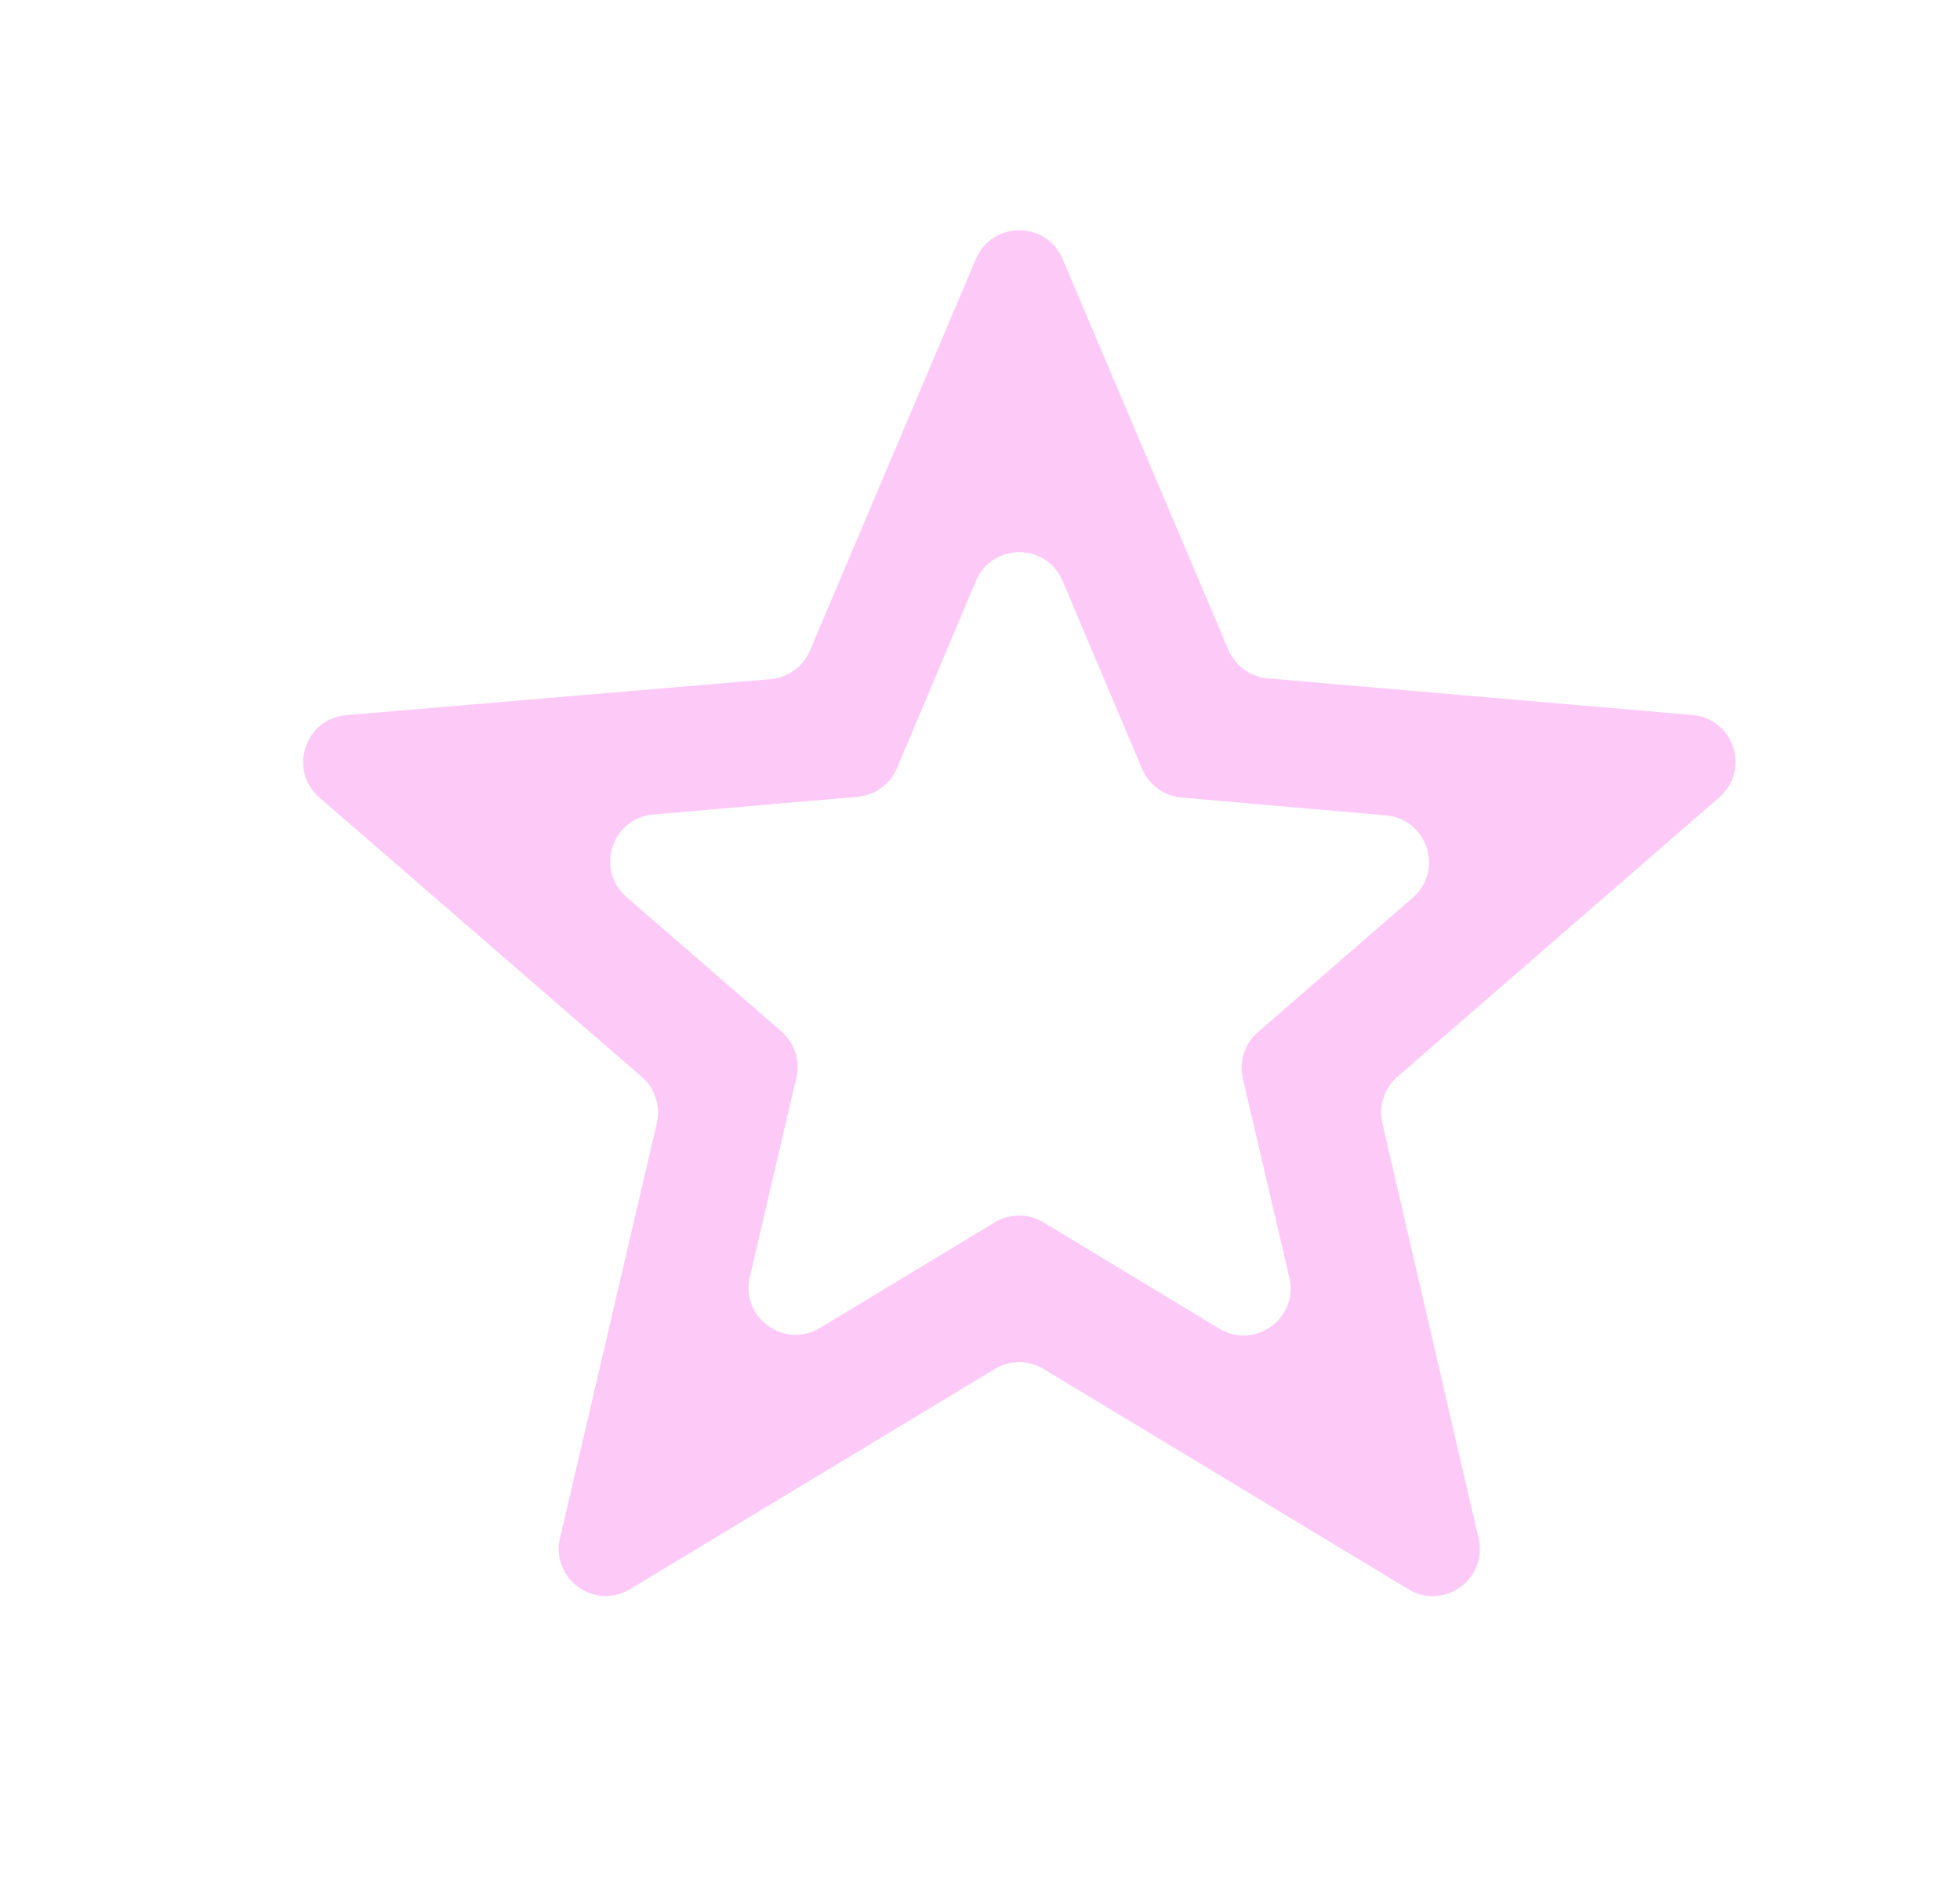
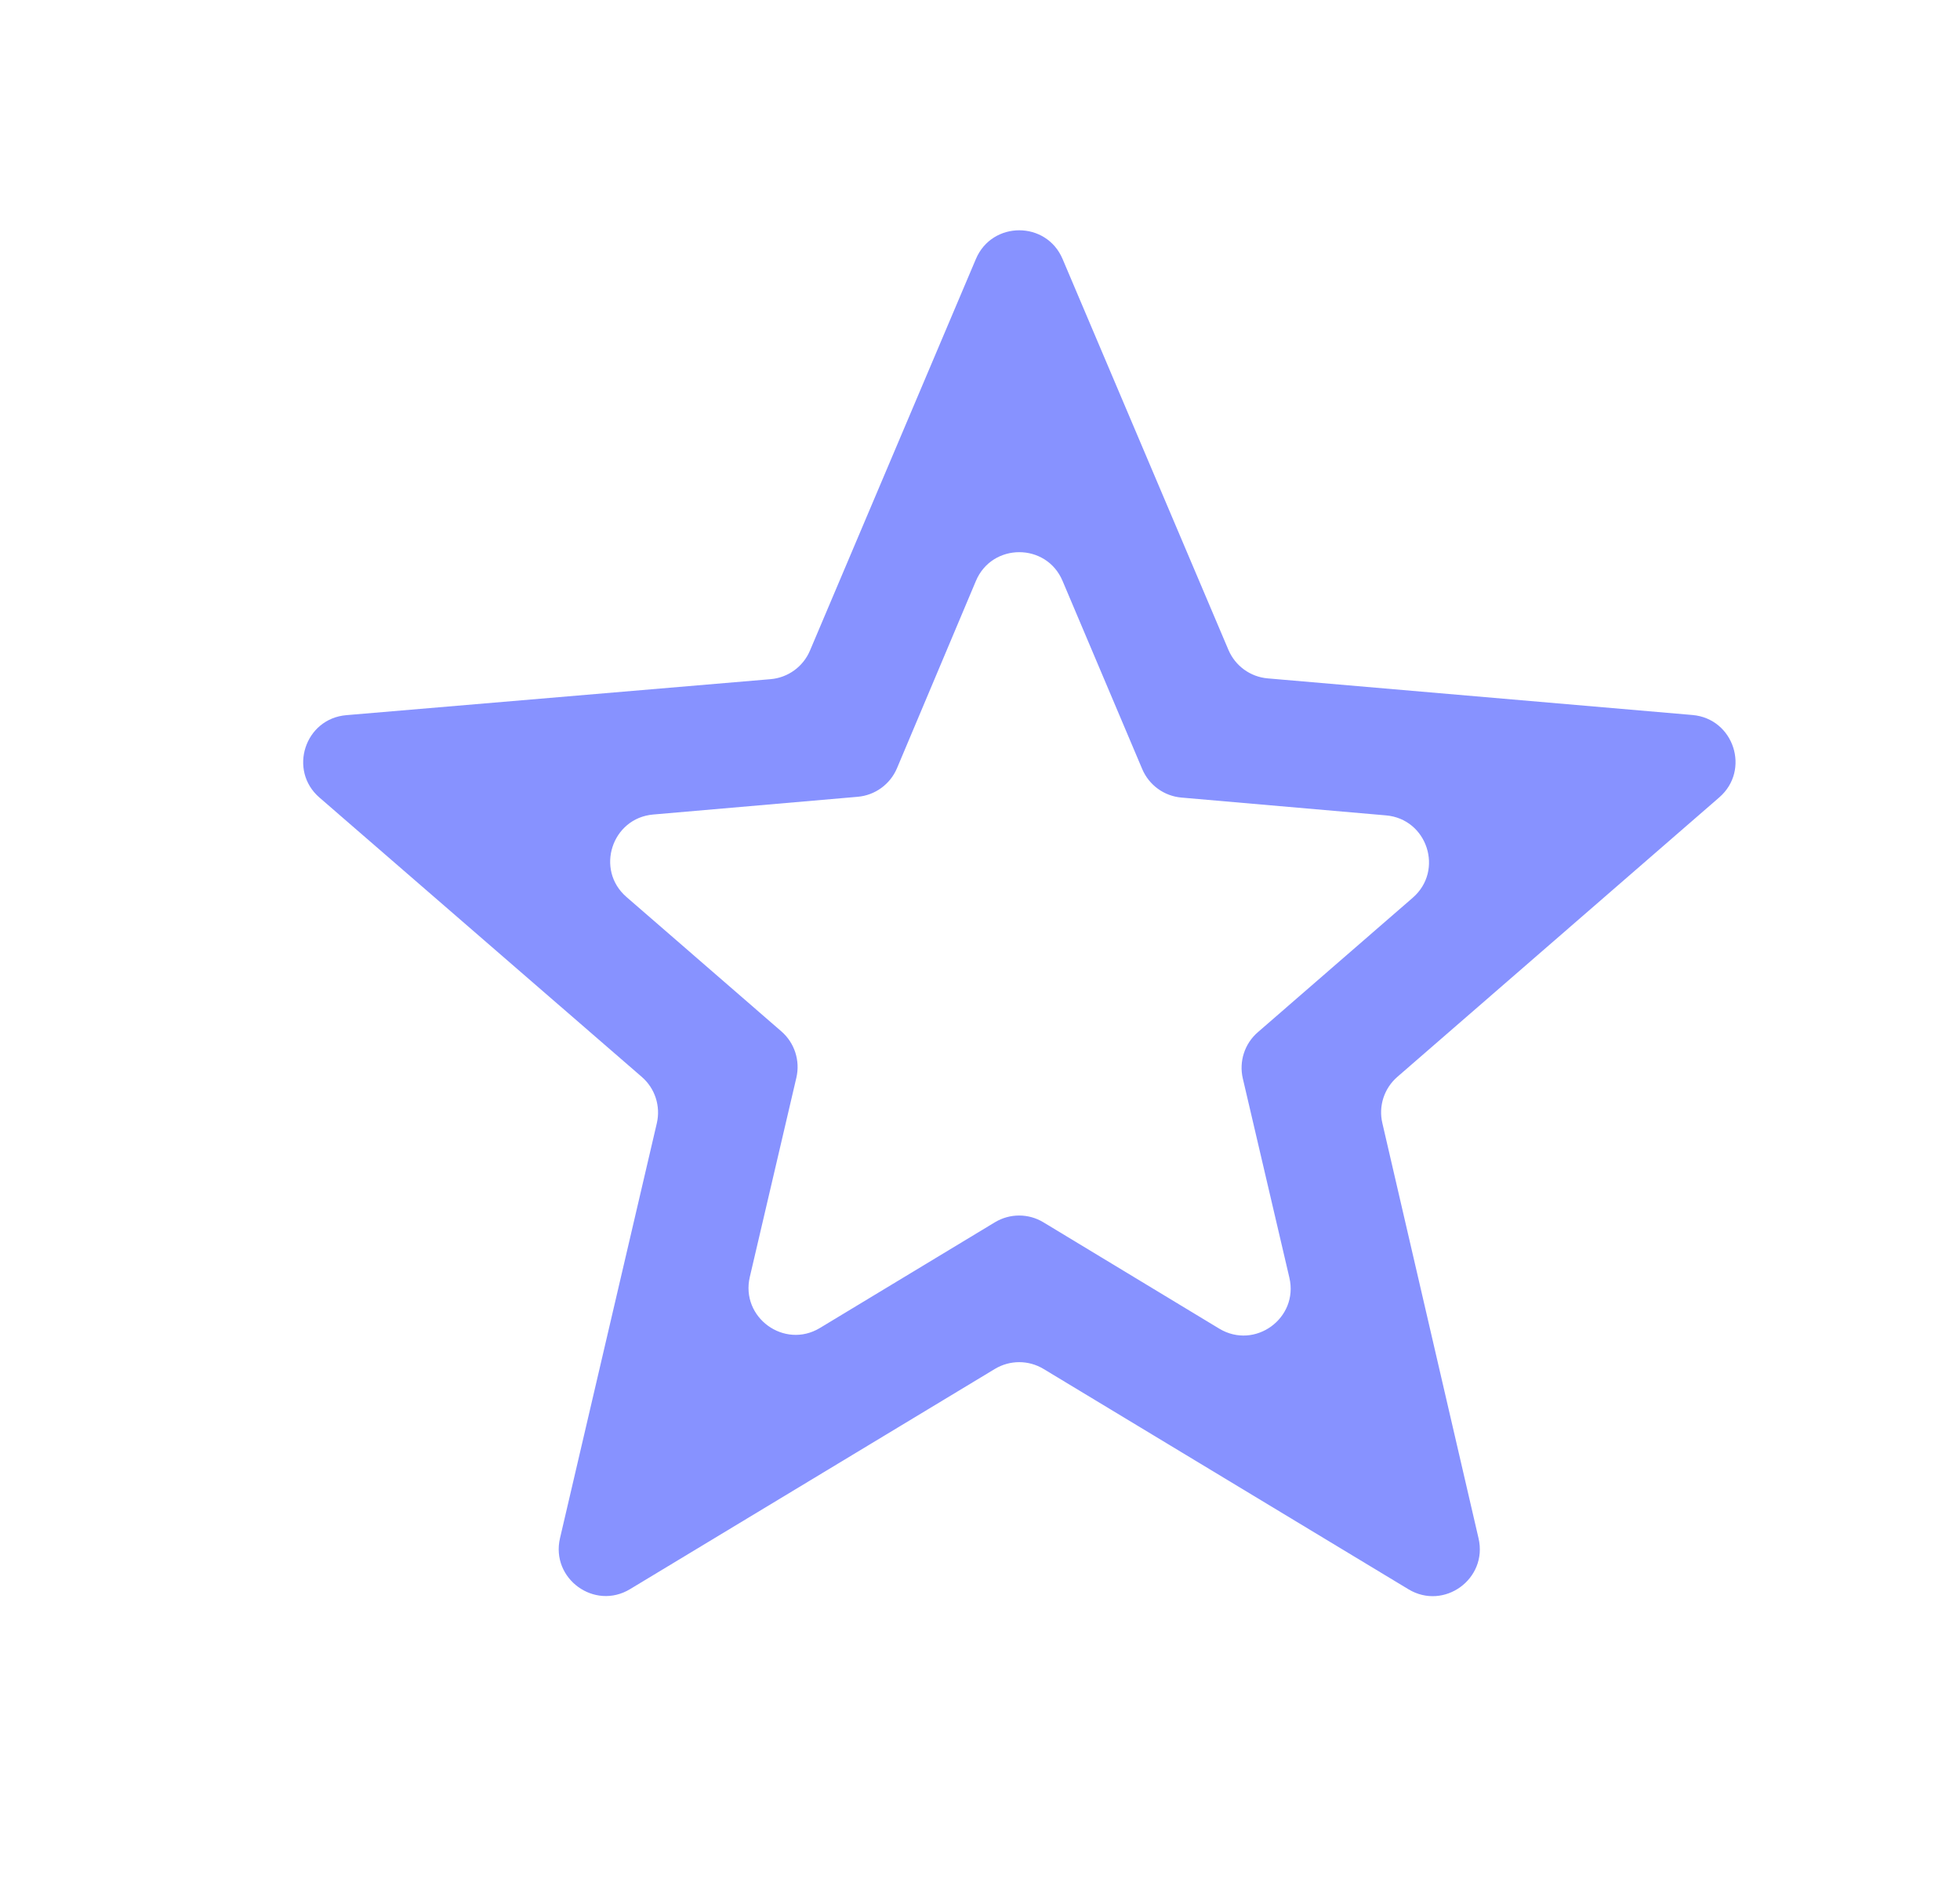
<svg xmlns="http://www.w3.org/2000/svg" width="25" height="24" viewBox="0 0 25 24" fill="none">
-   <path d="M21.929 10.169C22.33 9.822 22.116 9.164 21.588 9.118L16.17 8.651C15.948 8.632 15.756 8.492 15.669 8.288L13.553 3.302C13.346 2.815 12.655 2.815 12.448 3.302L10.331 8.297C10.244 8.502 10.051 8.642 9.829 8.661L4.417 9.12C3.888 9.165 3.674 9.824 4.075 10.171L8.186 13.733C8.355 13.879 8.428 14.106 8.378 14.323L7.143 19.615C7.022 20.132 7.583 20.54 8.037 20.265L12.69 17.457C12.881 17.342 13.119 17.342 13.31 17.457L17.965 20.267C18.419 20.541 18.979 20.134 18.859 19.617L17.632 14.322C17.581 14.105 17.655 13.879 17.823 13.733L21.929 10.169ZM13.31 15.588C13.12 15.472 12.88 15.472 12.69 15.587L10.458 16.935C10.004 17.209 9.443 16.801 9.564 16.284L10.158 13.742C10.208 13.526 10.135 13.299 9.967 13.153L7.99 11.438C7.59 11.091 7.804 10.433 8.332 10.387L10.94 10.161C11.161 10.142 11.354 10.002 11.441 9.797L12.448 7.408C12.654 6.92 13.347 6.919 13.553 7.408L14.569 9.807C14.656 10.012 14.848 10.152 15.07 10.171L17.678 10.398C18.206 10.443 18.42 11.101 18.02 11.448L16.044 13.163C15.875 13.309 15.802 13.536 15.852 13.752L16.446 16.293C16.567 16.81 16.006 17.218 15.551 16.943L13.31 15.588Z" fill="#FDC9F7" />
+   <path d="M21.929 10.169C22.33 9.822 22.116 9.164 21.588 9.118L16.17 8.651C15.948 8.632 15.756 8.492 15.669 8.288L13.553 3.302C13.346 2.815 12.655 2.815 12.448 3.302L10.331 8.297C10.244 8.502 10.051 8.642 9.829 8.661L4.417 9.12C3.888 9.165 3.674 9.824 4.075 10.171L8.186 13.733C8.355 13.879 8.428 14.106 8.378 14.323L7.143 19.615C7.022 20.132 7.583 20.54 8.037 20.265L12.69 17.457C12.881 17.342 13.119 17.342 13.31 17.457L17.965 20.267C18.419 20.541 18.979 20.134 18.859 19.617L17.632 14.322C17.581 14.105 17.655 13.879 17.823 13.733L21.929 10.169ZM13.31 15.588C13.12 15.472 12.88 15.472 12.69 15.587L10.458 16.935C10.004 17.209 9.443 16.801 9.564 16.284L10.158 13.742C10.208 13.526 10.135 13.299 9.967 13.153L7.99 11.438C7.59 11.091 7.804 10.433 8.332 10.387L10.94 10.161C11.161 10.142 11.354 10.002 11.441 9.797L12.448 7.408C12.654 6.92 13.347 6.919 13.553 7.408L14.569 9.807C14.656 10.012 14.848 10.152 15.07 10.171L17.678 10.398C18.206 10.443 18.42 11.101 18.02 11.448L16.044 13.163C15.875 13.309 15.802 13.536 15.852 13.752L16.446 16.293C16.567 16.81 16.006 17.218 15.551 16.943L13.31 15.588Z" fill="#8792FF" />
</svg>
